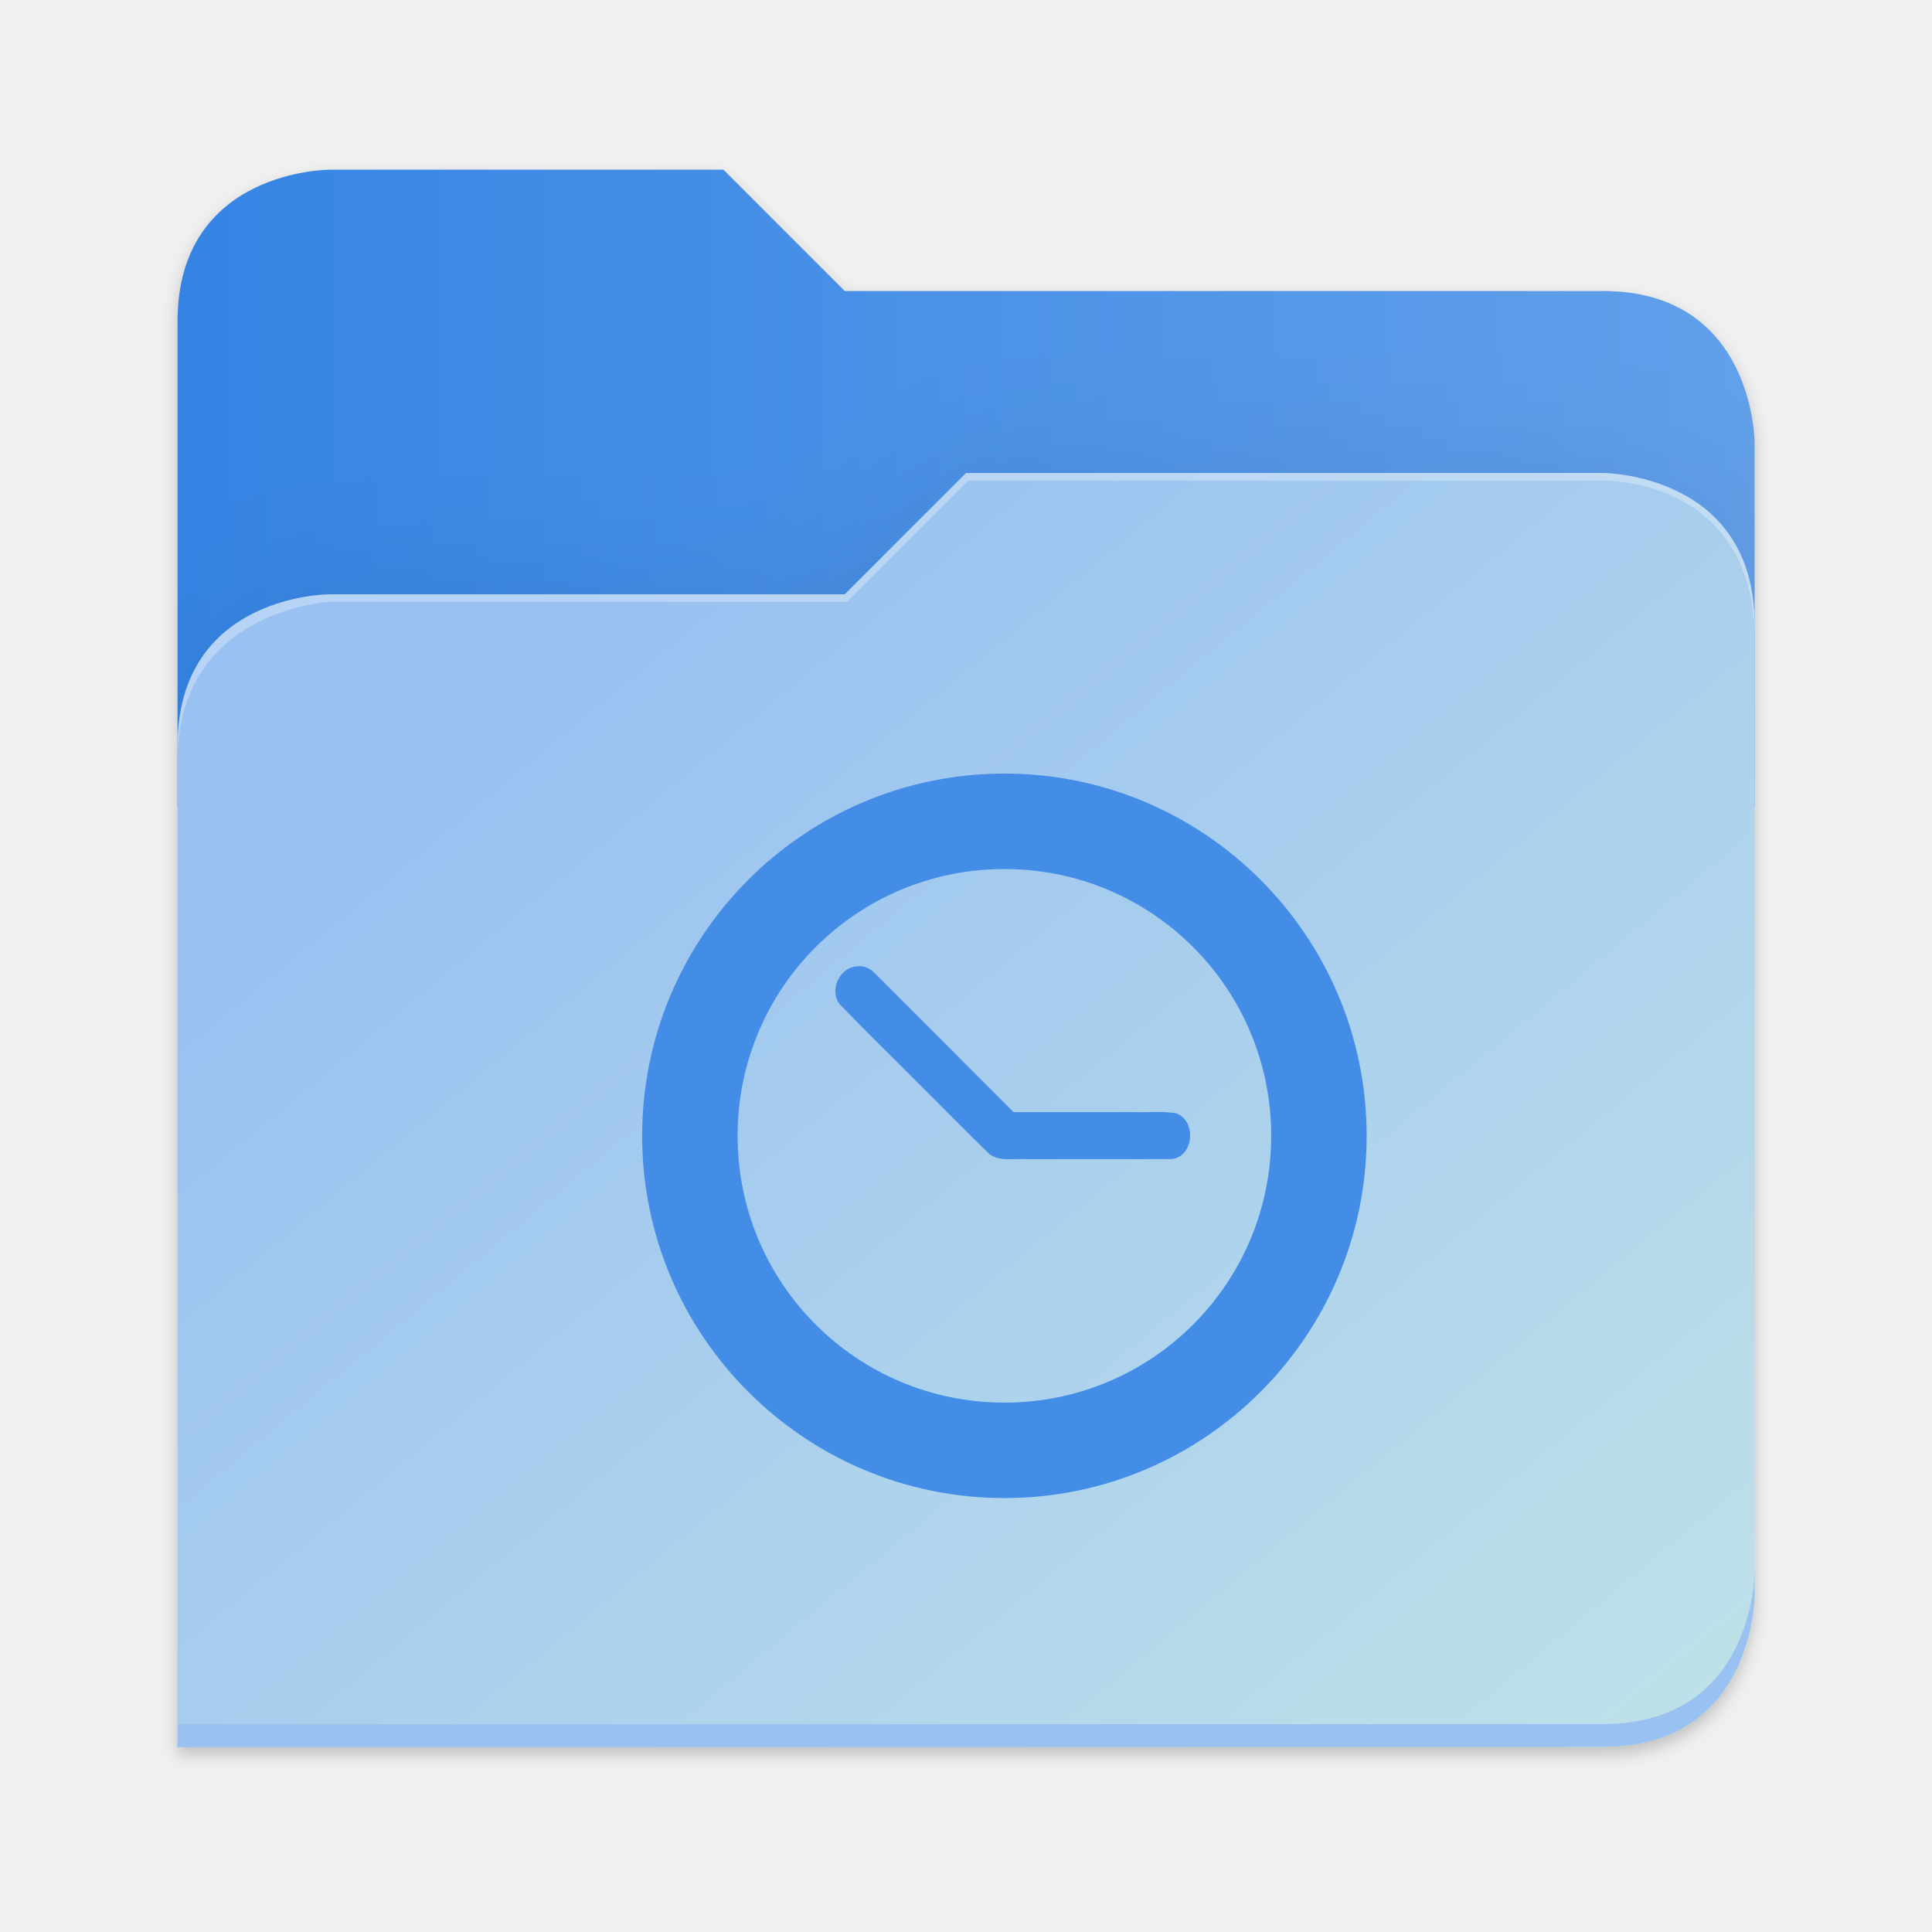
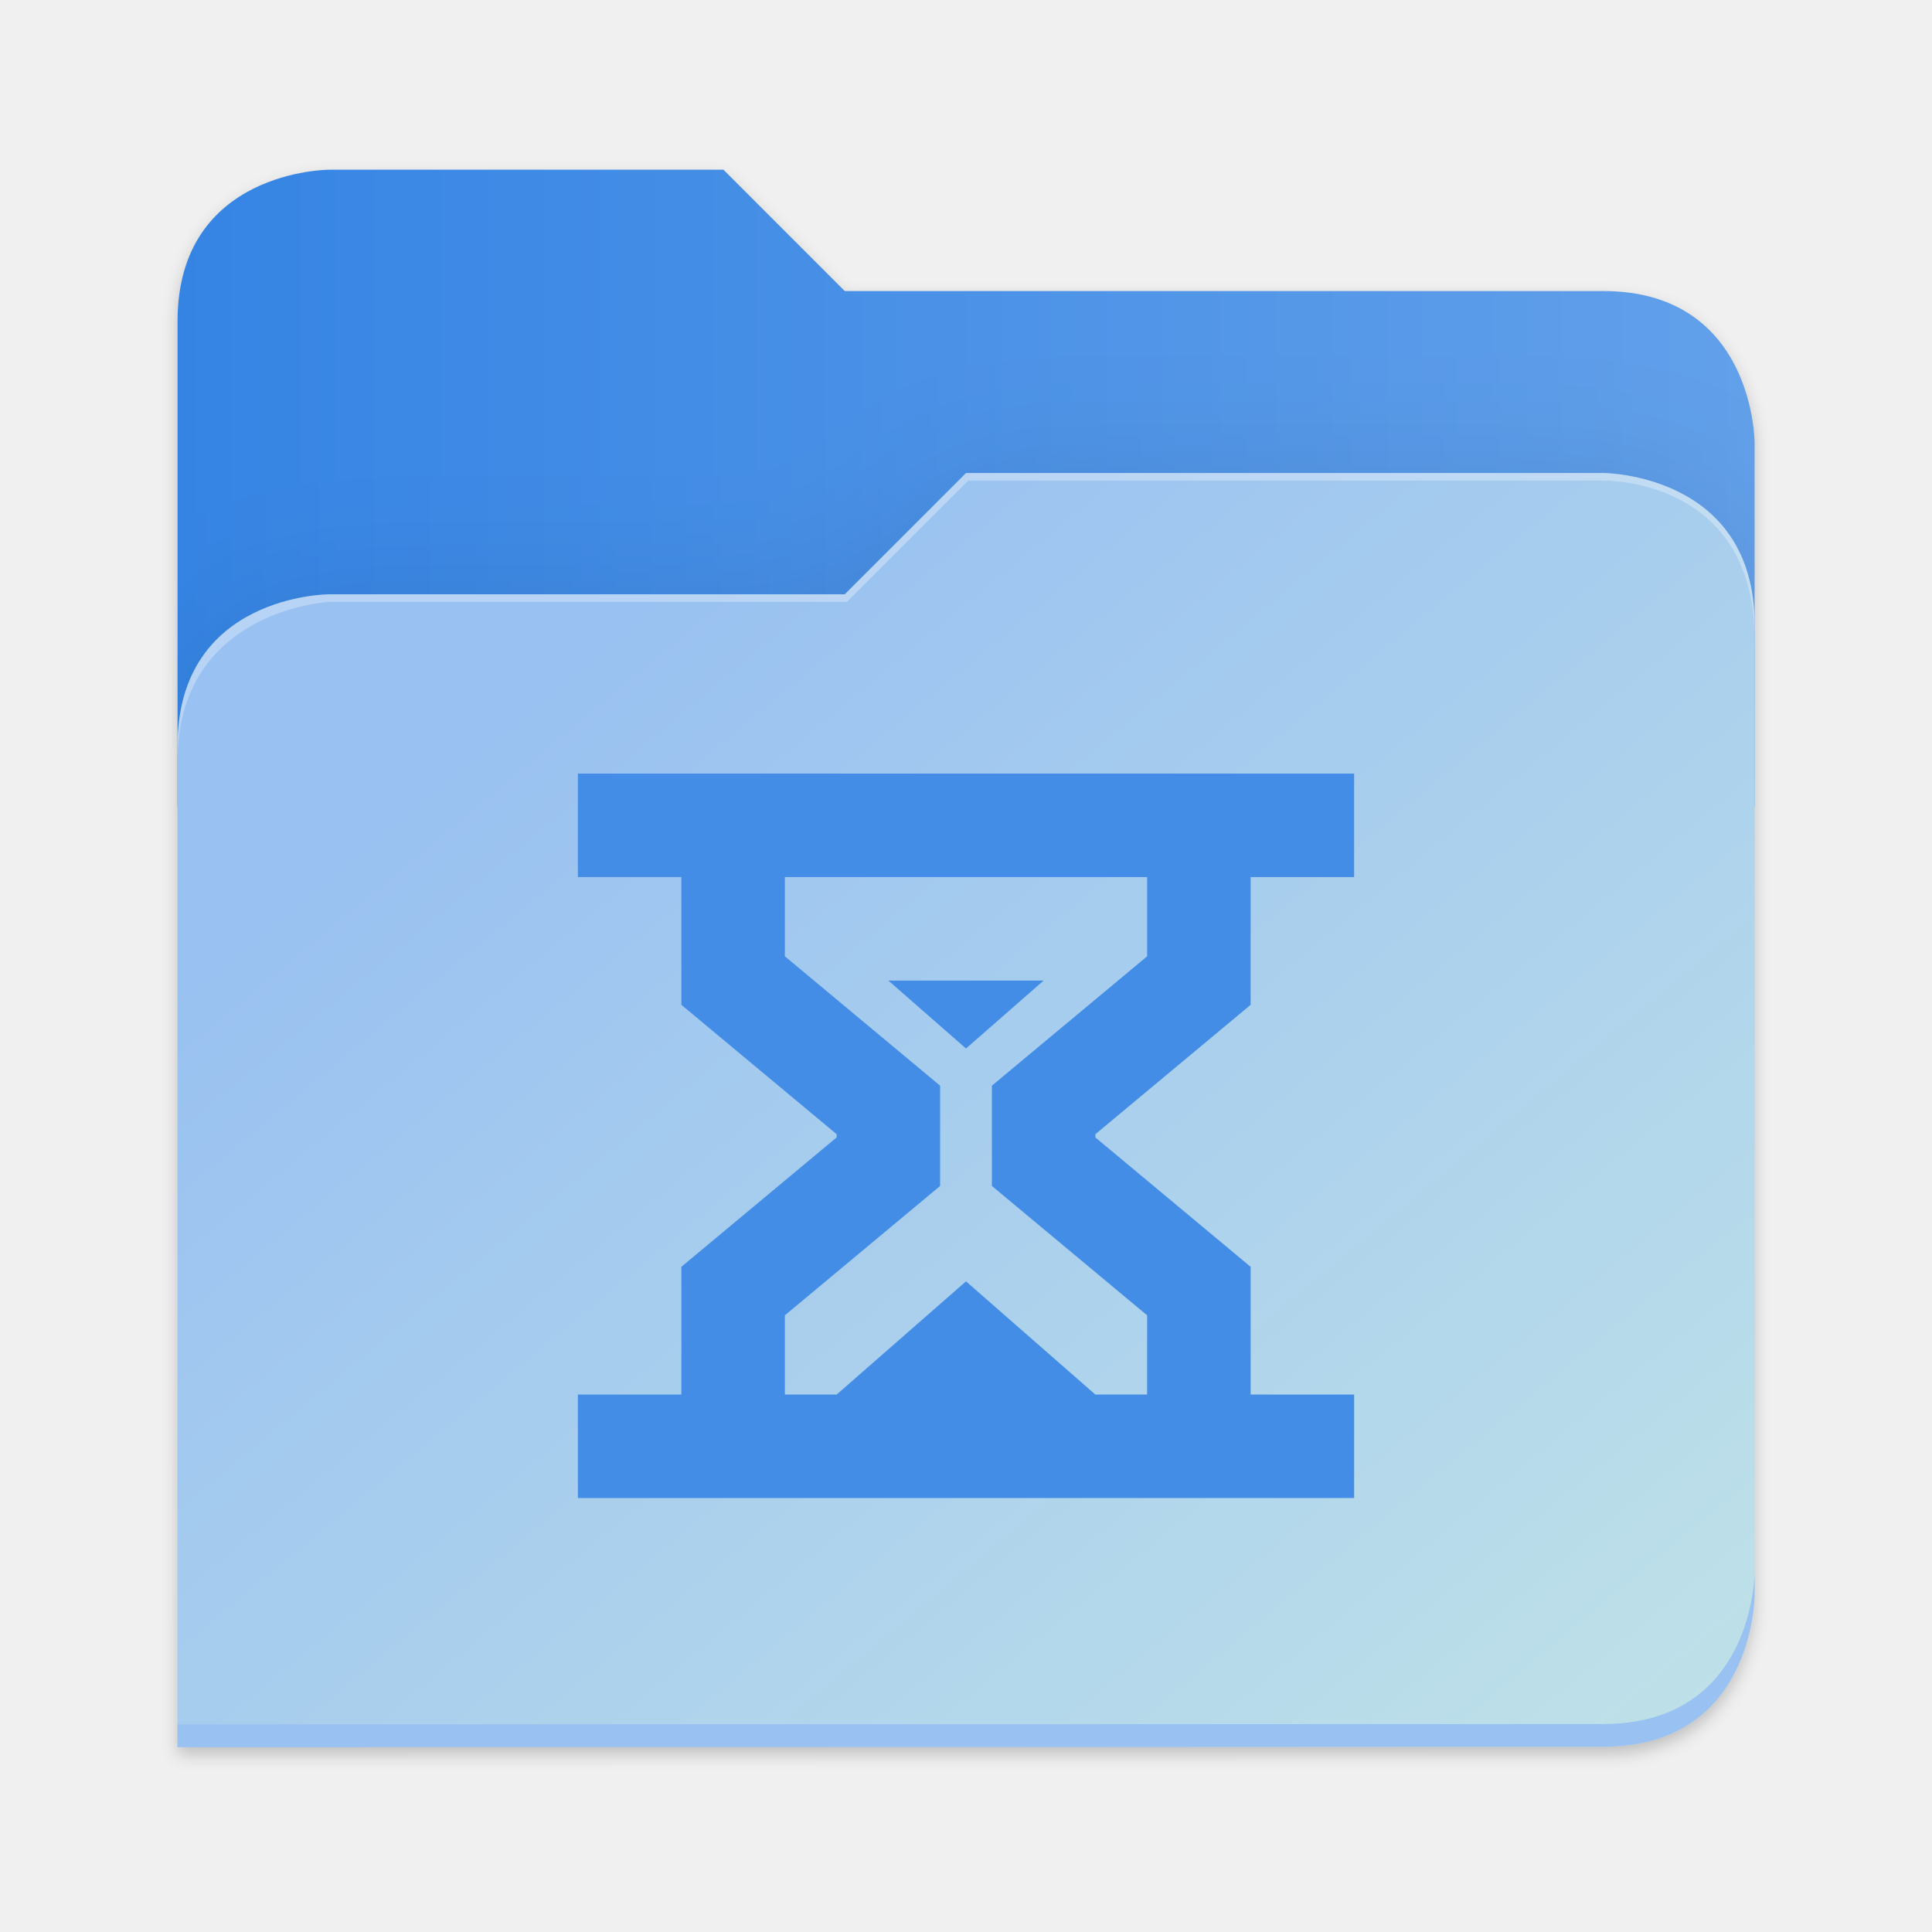
<svg xmlns="http://www.w3.org/2000/svg" xmlns:xlink="http://www.w3.org/1999/xlink" height="128" viewBox="0 0 128 128" width="128" version="1.1" id="svg5248">
  <defs id="defs5252">
    <filter style="color-interpolation-filters:sRGB" id="filter1302" x="-0.012" width="1.024" y="-0.012" height="1.024">
      <feGaussianBlur stdDeviation="2.08" id="feGaussianBlur1304" />
    </filter>
    <linearGradient id="bg-gradient-2">
      <stop style="stop-color:#3584e4;stop-opacity:1" offset="0" id="stop13402" />
      <stop style="stop-color:#62a0ea;stop-opacity:1" offset="1" id="stop13404" />
    </linearGradient>
    <clipPath clipPathUnits="userSpaceOnUse" id="clipPath1509">
      <path id="path1511" d="M 192,-164 H 88 c 0,0 -40,0 -40,40 V 4 h 416 v -96 c 0,0 0,-40 -40,-40 H 224 Z" style="display:inline;opacity:1;vector-effect:none;fill:#c9b8a7;fill-opacity:1;stroke:none;stroke-width:26.067;stroke-linecap:butt;stroke-linejoin:miter;stroke-miterlimit:4;stroke-dasharray:none;stroke-dashoffset:0;stroke-opacity:1;marker:none;marker-start:none;marker-mid:none;marker-end:none;paint-order:normal;enable-background:new" />
    </clipPath>
    <filter style="color-interpolation-filters:sRGB" id="filter1529" x="-0.108" width="1.217" y="-0.134" height="1.269">
      <feGaussianBlur stdDeviation="18.8" id="feGaussianBlur1531" />
    </filter>
    <linearGradient id="linearGradient888">
      <stop style="stop-color:#99c1f1;stop-opacity:1" offset="0" id="stop884" />
      <stop style="stop-color:#c3e5e7;stop-opacity:1" offset="1" id="stop886" />
    </linearGradient>
    <linearGradient xlink:href="#bg-gradient-2" id="linearGradient5836" gradientUnits="userSpaceOnUse" x1="64" y1="756" x2="480" y2="756" />
    <linearGradient xlink:href="#linearGradient888" id="linearGradient5838" gradientUnits="userSpaceOnUse" x1="152.898" y1="-38.797" x2="447.309" y2="316" />
  </defs>
  <linearGradient id="a" gradientUnits="userSpaceOnUse" x1="12" x2="116" y1="64" y2="64">
    <stop offset="0" stop-color="#3d3846" id="stop5214" />
    <stop offset="0.05" stop-color="#77767b" id="stop5216" />
    <stop offset="0.1" stop-color="#5e5c64" id="stop5218" />
    <stop offset="0.9" stop-color="#504e56" id="stop5220" />
    <stop offset="0.95" stop-color="#77767b" id="stop5222" />
    <stop offset="1" stop-color="#3d3846" id="stop5224" />
  </linearGradient>
  <linearGradient id="b" gradientUnits="userSpaceOnUse" x1="12" x2="112.041" y1="60" y2="80.988">
    <stop offset="0" stop-color="#77767b" id="stop5227" />
    <stop offset="0.384" stop-color="#9a9996" id="stop5229" />
    <stop offset="0.721" stop-color="#77767b" id="stop5231" />
    <stop offset="1" stop-color="#68666f" id="stop5233" />
  </linearGradient>
  <g transform="matrix(0.2511615,0,0,0.2511615,-0.2929295,52.43479)" id="g5798" style="fill:#c9b8a7;fill-opacity:1;stroke:#a08f7f;stroke-opacity:1">
    <path id="path5786" d="m 88,-162 c 0,0 -40,0 -40,40 L 47.965,6 h 0.033 L 47.965,254.094 424,254 c 40,0 40,-40 40,-40 V 6 -42 -90 c 0,0 0,-40 -40,-40 H 224 l -32,-32 z" style="display:inline;opacity:0.2;fill:#000000;fill-opacity:1;stroke:none;stroke-width:26.067;stroke-linecap:butt;stroke-linejoin:miter;stroke-miterlimit:4;stroke-dasharray:none;stroke-dashoffset:0;stroke-opacity:1;marker:none;marker-start:none;marker-mid:none;marker-end:none;paint-order:normal;filter:url(#filter1302);enable-background:new" />
    <path style="display:inline;opacity:1;fill:url(#linearGradient5836);fill-opacity:1;stroke:none;stroke-width:26.067;stroke-linecap:butt;stroke-linejoin:miter;stroke-miterlimit:4;stroke-dasharray:none;stroke-dashoffset:0;stroke-opacity:1;marker:none;marker-start:none;marker-mid:none;marker-end:none;paint-order:normal;enable-background:new" d="M 208,672 H 104 c 0,0 -40,0 -40,40 v 128 h 416 v -96 c 0,0 0,-40 -40,-40 H 240 Z" transform="translate(-16,-836)" id="path5788" />
    <path id="path5790" d="m 256,-80 -32,32 H 88 c 0,0 -40,0 -40,40 v 264 h 376 c 40,0 40,-40 40,-40 V -40 c 0,-40 -40,-40 -40,-40 z" style="display:inline;opacity:0.1;fill:#000000;fill-opacity:1;stroke:none;stroke-width:26.067;stroke-linecap:butt;stroke-linejoin:miter;stroke-miterlimit:4;stroke-dasharray:none;stroke-dashoffset:0;stroke-opacity:1;marker:none;marker-start:none;marker-mid:none;marker-end:none;paint-order:normal;filter:url(#filter1529);enable-background:new" clip-path="url(#clipPath1509)" />
    <path style="display:inline;opacity:1;fill:url(#linearGradient5838);fill-opacity:1;stroke:none;stroke-width:26.067;stroke-linecap:butt;stroke-linejoin:miter;stroke-miterlimit:4;stroke-dasharray:none;stroke-dashoffset:0;stroke-opacity:1;marker:none;marker-start:none;marker-mid:none;marker-end:none;paint-order:normal;enable-background:new" d="m 256,-84 -32,32 H 88 c 0,0 -40,0 -40,40 v 264 h 376 c 40,0 40,-40 40,-40 V -44 c 0,-40 -40,-40 -40,-40 z" id="path5792" />
    <path style="font-variation-settings:normal;display:inline;opacity:1;fill:#99c1f1;fill-opacity:1;stroke:none;stroke-width:26.067;stroke-linecap:butt;stroke-linejoin:miter;stroke-miterlimit:4;stroke-dasharray:none;stroke-dashoffset:0;stroke-opacity:1;marker:none;marker-start:none;marker-mid:none;marker-end:none;paint-order:normal;enable-background:new;stop-color:#000000;stop-opacity:1" d="m 480,1042 c 0,0 0,40 -40,40 l -375.998,0.094 -0.004,6 L 440,1088 c 40,0 40,-40 40,-40 z" transform="translate(-16,-836)" id="path5794" />
    <path style="display:inline;opacity:0.3;fill:#ffffff;fill-opacity:1;stroke:none;stroke-width:26.067;stroke-linecap:butt;stroke-linejoin:miter;stroke-miterlimit:4;stroke-dasharray:none;stroke-dashoffset:0;stroke-opacity:1;marker:none;marker-start:none;marker-mid:none;marker-end:none;paint-order:normal;enable-background:new" d="m 272,752 -32,32 H 104 c 0,0 -40,0 -40,40 v 4 c 0,-40 40,-42 40,-42 h 136.591 l 32,-32 H 440 c 5.38,0 40,2 40,42 v -4 c 0,-40 -40,-40 -40,-40 z" id="path5796" transform="translate(-16,-836)" />
  </g>
  <g id="surface105959-1" transform="matrix(3.494182,0,0,3.494182,134.0262,48.09931)" style="fill:#3f8ae5;fill-opacity:1;stroke:none;stroke-width:0.894" />
-   <path id="path1-56" clip-path="none" mask="none" style="fill:#438de6;fill-opacity:1;stroke-width:3.206" d="m 66.544,51.251 c -13.241,0 -24,10.759 -24,24 0,13.241 10.759,24 24,24 13.241,0 24,-10.759 24,-24 0,-13.241 -10.759,-24 -24,-24 z m 0,6.324 c 9.776,0 17.676,7.9 17.676,17.676 0,9.776 -7.9,17.676 -17.676,17.676 -9.776,0 -17.676,-7.9 -17.676,-17.676 0,-9.776 7.9,-17.676 17.676,-17.676 z m -9.664,6.442 c -1.221,-0.011 -1.992,1.574 -1.235,2.529 1.751,1.82 3.569,3.58 5.347,5.377 1.526,1.513 3.027,3.054 4.57,4.549 0.725,0.516 1.65,0.264 2.481,0.325 3.188,-0.006 6.377,0.012 9.564,-0.009 1.504,-0.126 1.684,-2.563 0.308,-3.031 -0.913,-0.154 -1.855,-0.043 -2.781,-0.077 -2.662,0 -5.324,0 -7.986,0 -3.096,-3.11 -6.203,-6.209 -9.305,-9.313 -0.267,-0.223 -0.608,-0.385 -0.963,-0.349 z" />
+   <path id="path21" d="m 58.857,64.966 h 10.286 l -5.143,4.5 z m 0,0 M 38.286,51.251 v 6.857 h 6.857 v 8.464 l 10.286,8.571 v 0.214 l -10.286,8.571 v 8.464 h -6.857 v 6.857 h 51.429 v -6.857 h -6.857 V 83.93 L 72.571,75.358 v -0.214 l 10.286,-8.571 V 58.108 h 6.857 v -6.857 z m 13.714,6.857 h 24 v 5.25 l -10.286,8.571 v 6.643 l 10.286,8.571 v 5.25 h -3.429 l -8.571,-7.5 -8.571,7.5 h -3.429 v -5.25 l 10.286,-8.571 V 71.93 L 52,63.358 Z m 0,0" style="fill:#438de6;fill-opacity:1;stroke-width:3.429" />
</svg>
